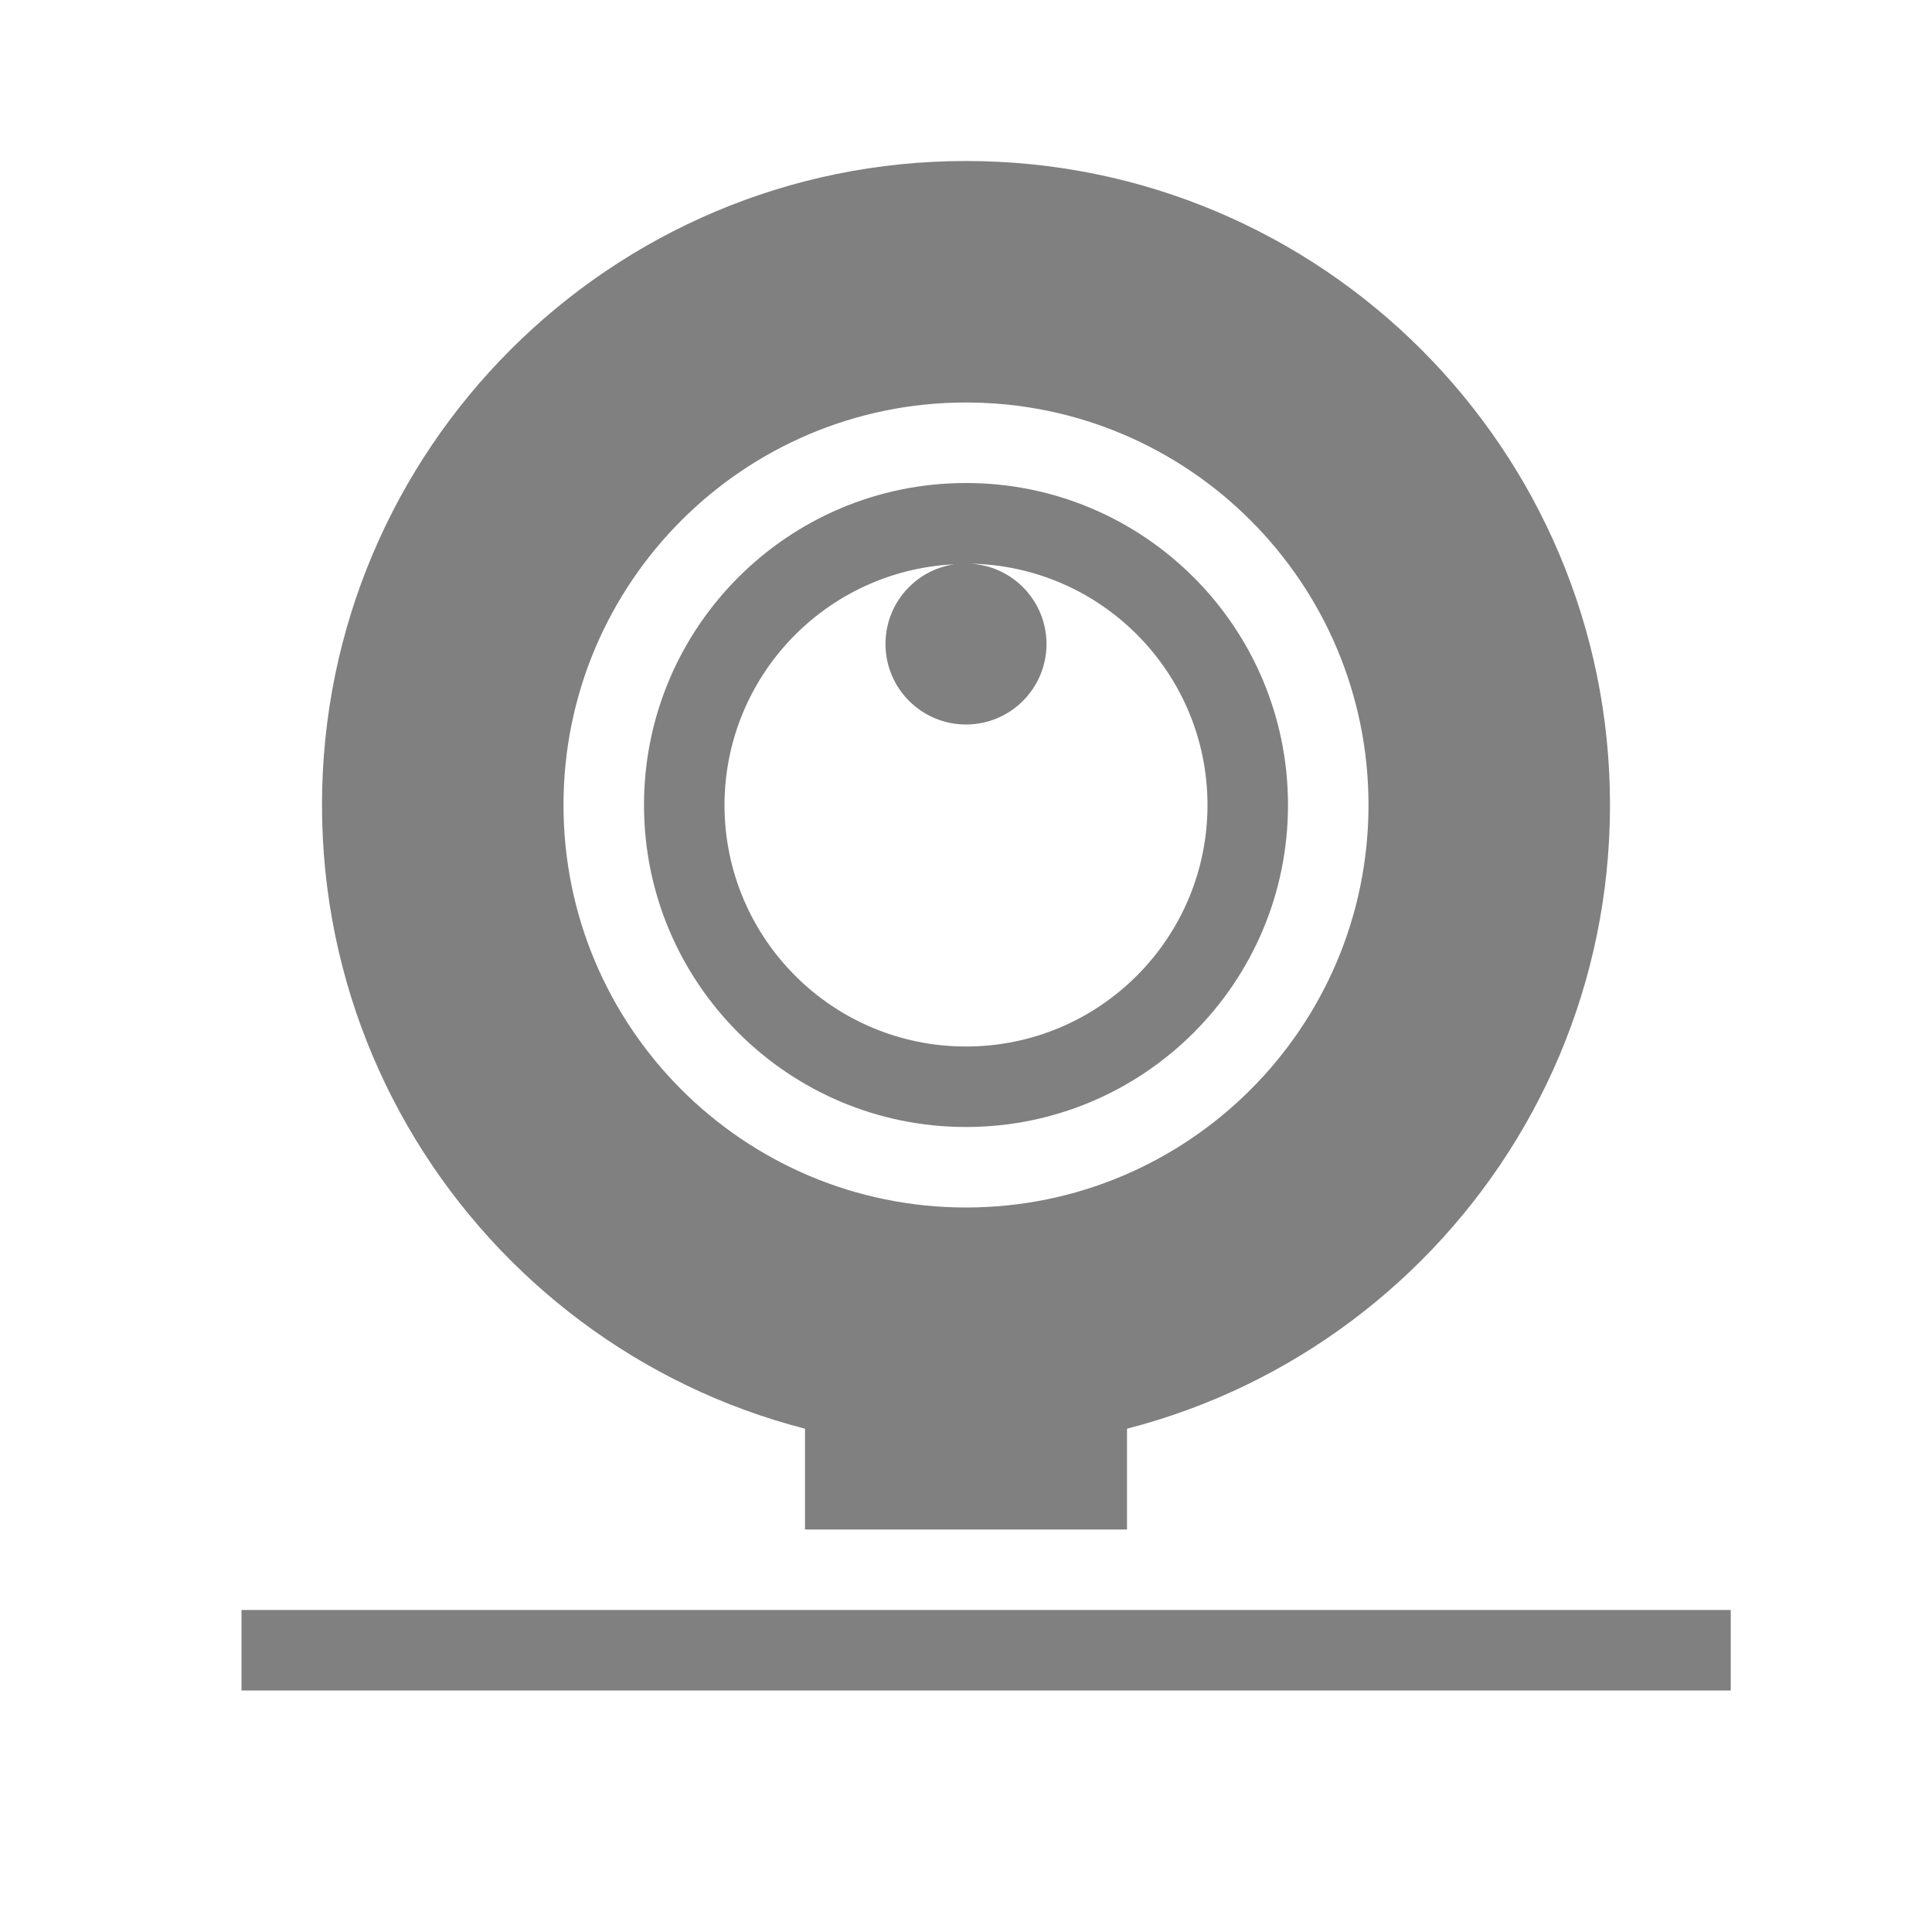
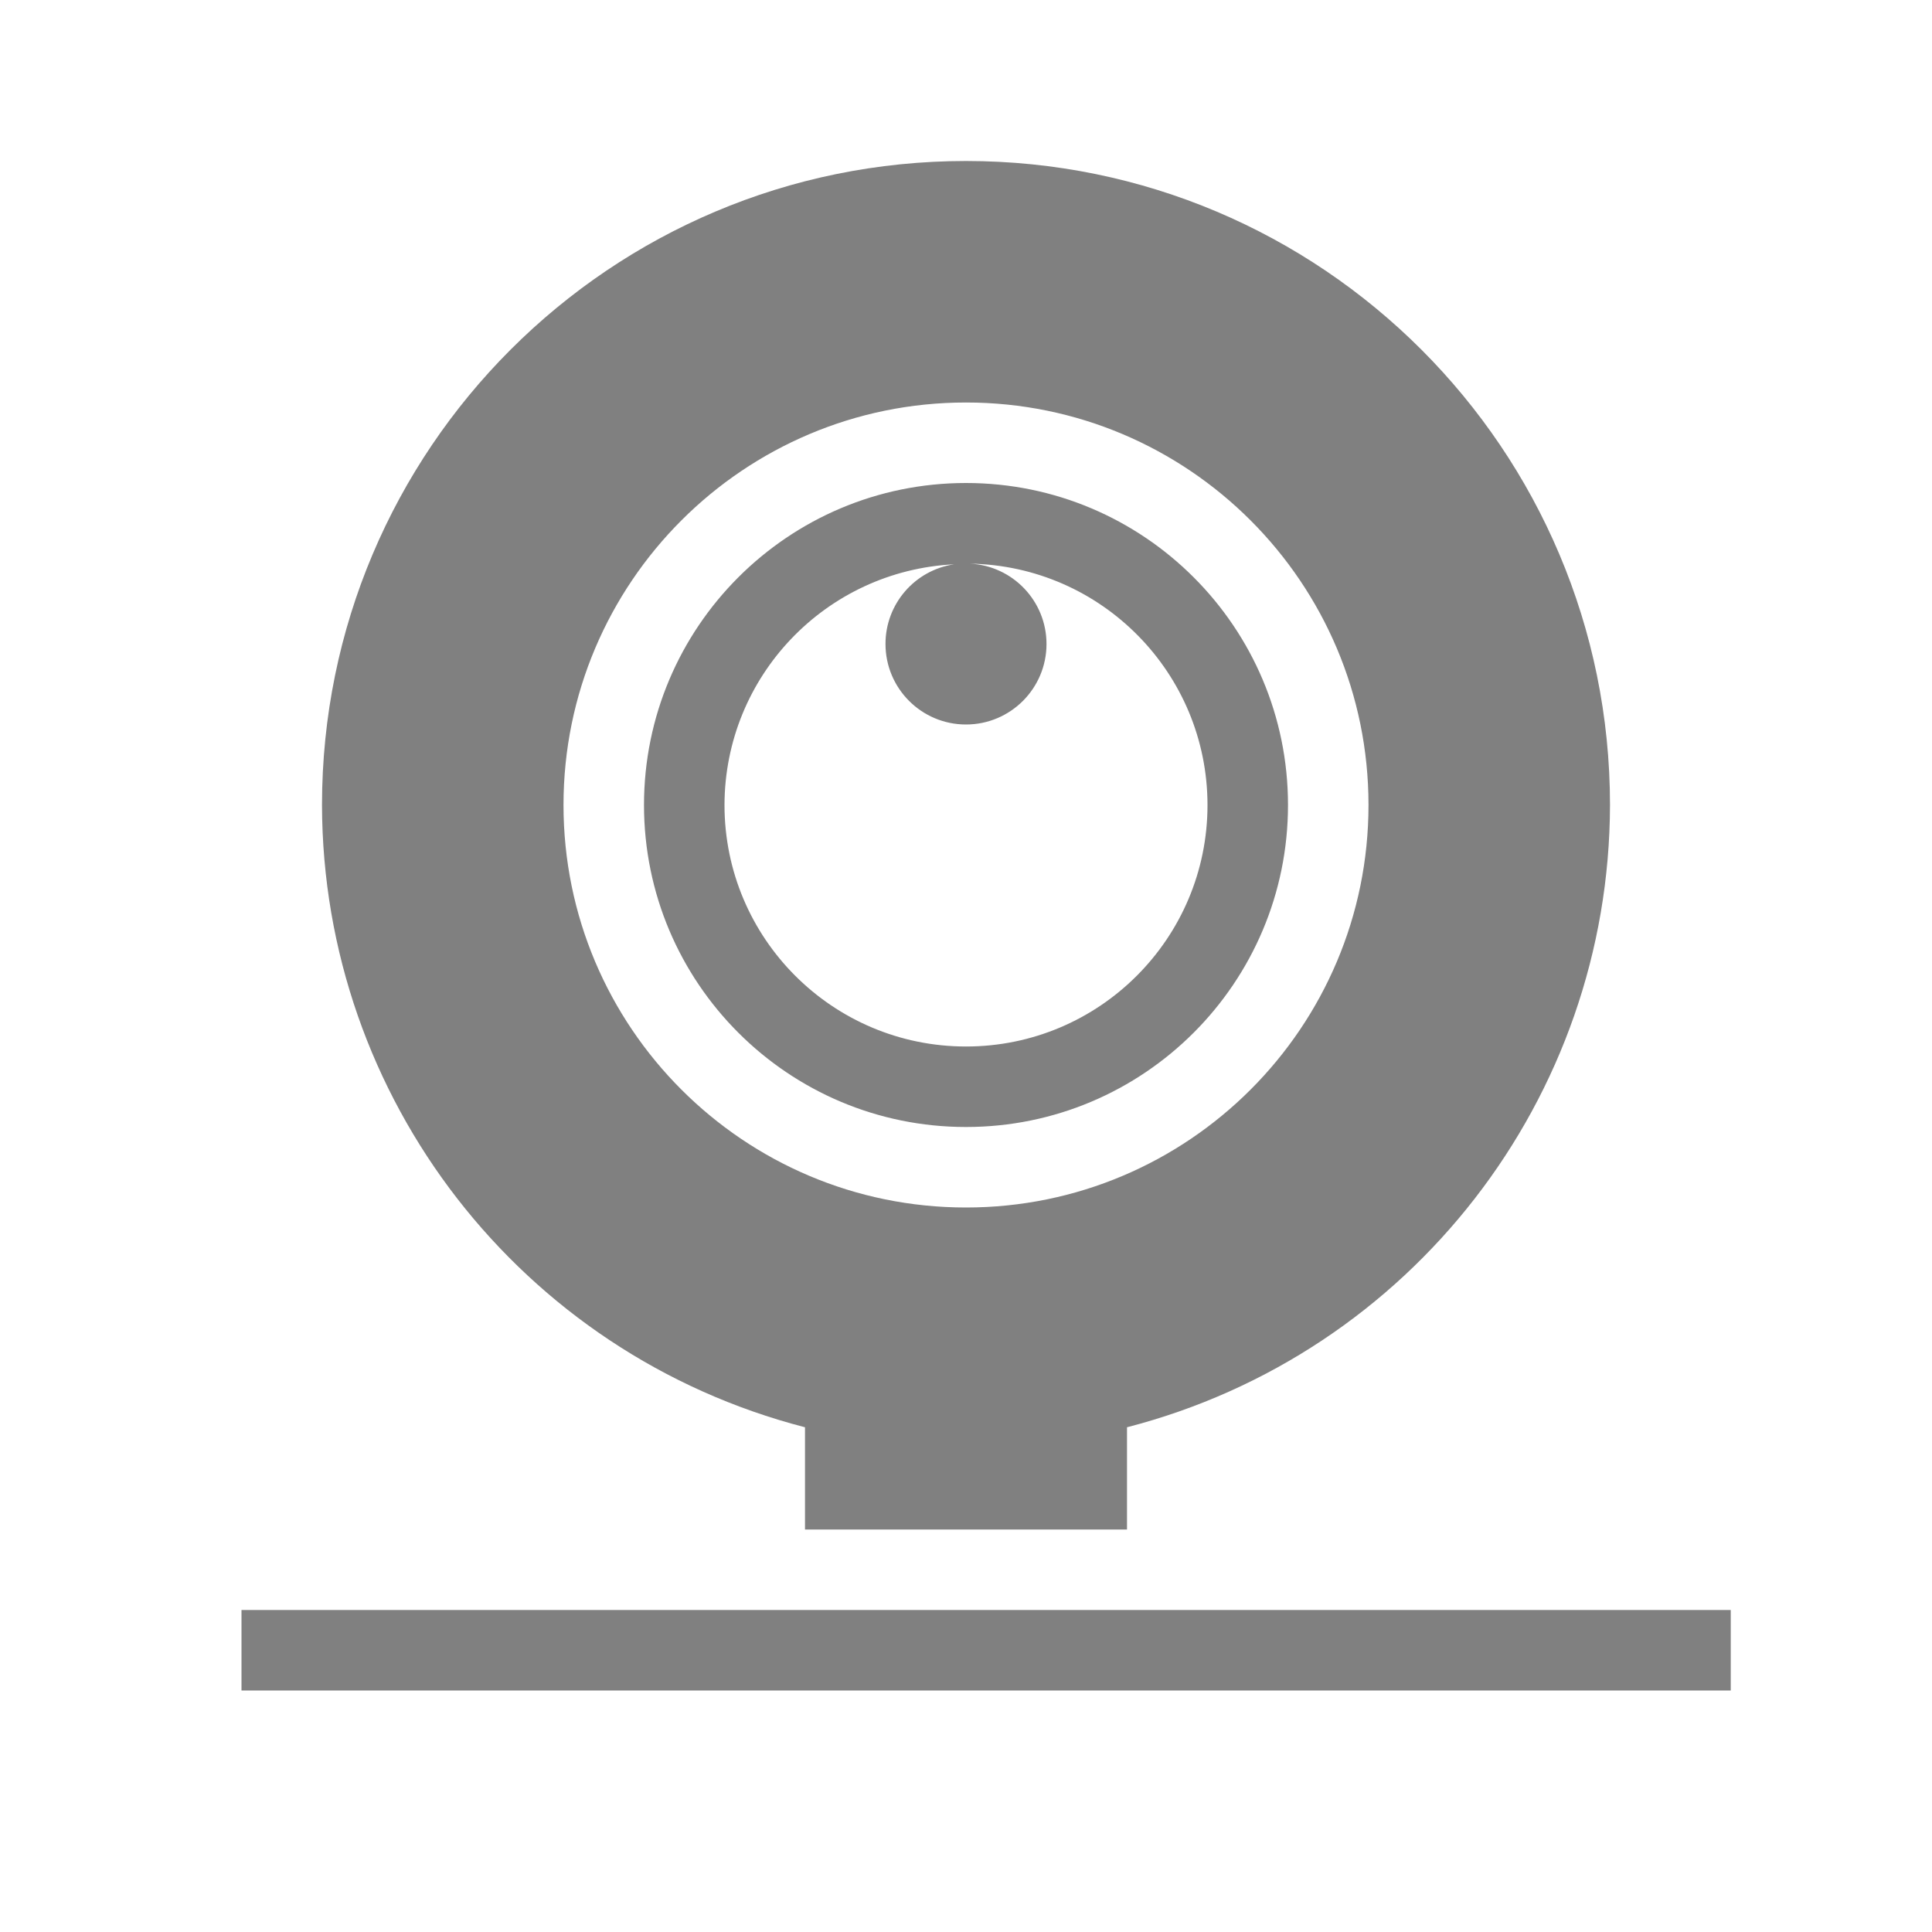
<svg xmlns="http://www.w3.org/2000/svg" viewBox="0 1 24 24" height="24" width="24" version="1.1" id="svg4">
  <defs id="defs8" />
-   <path id="path562" style="opacity:1;fill:#808080;fill-rule:evenodd;stroke:none;stroke-width:2;stroke-linejoin:round" d="M 12 3 A 8 8 0 0 0 4 11 A 8 8 0 0 0 12 19 A 8 8 0 0 0 20 11 A 8 8 0 0 0 12 3 z M 12 6 C 14.761 6 17 8.239 17 11 C 17 13.761 14.761 16 12 16 C 9.239 16 7 13.761 7 11 C 7 8.239 9.239 6 12 6 z M 12 7 C 9.791 7 8 8.791 8 11 C 8 13.209 9.791 15 12 15 C 14.209 15 16 13.209 16 11 C 16 8.791 14.209 7 12 7 z M 12.049 8.002 C 13.686 8.029 14.999 9.363 15 11 C 15 12.657 13.657 14 12 14 C 10.343 14 9 12.657 9 11 C 9.003 9.402 10.258 8.088 11.854 8.01 C 11.363 8.082 10.999 8.504 11 9 C 11 9.552 11.448 10 12 10 C 12.552 10 13 9.552 13 9 C 13 8.467 12.581 8.028 12.049 8.002 z " />
+   <path id="path562" style="opacity:1;fill:#808080;fill-rule:evenodd;stroke:none;stroke-width:2;stroke-linejoin:round" d="M 12 3 A 8 8 0 0 0 4 11 A 8 8 0 0 0 10 18.73 L 10 20 L 14 20 L 14 18.73 A 8 8 0 0 0 20 11 A 8 8 0 0 0 12 3 z M 12 6 C 14.761 6 17 8.239 17 11 C 17 13.761 14.761 16 12 16 C 9.239 16 7 13.761 7 11 C 7 8.239 9.239 6 12 6 z M 12 7 C 9.791 7 8 8.791 8 11 C 8 13.209 9.791 15 12 15 C 14.209 15 16 13.209 16 11 C 16 8.791 14.209 7 12 7 z M 12.049 8.002 C 13.686 8.029 14.999 9.363 15 11 C 15 12.657 13.657 14 12 14 C 10.343 14 9 12.657 9 11 C 9.003 9.402 10.258 8.088 11.854 8.01 C 11.363 8.082 10.999 8.504 11 9 C 11 9.552 11.448 10 12 10 C 12.552 10 13 9.552 13 9 C 13 8.467 12.581 8.028 12.049 8.002 z " />
  <path style="fill:#808080;fill-opacity:1;fill-rule:evenodd;stroke-width:0.5;stroke-linecap:square" d="m 3,21 v 1 h 18.5 v -1 z" id="path891" />
-   <rect style="opacity:1;fill:#808080;fill-rule:evenodd;stroke:none;stroke-width:2;stroke-linejoin:round" id="rect728" width="4" height="1.5" x="10" y="18.5" />
</svg>
